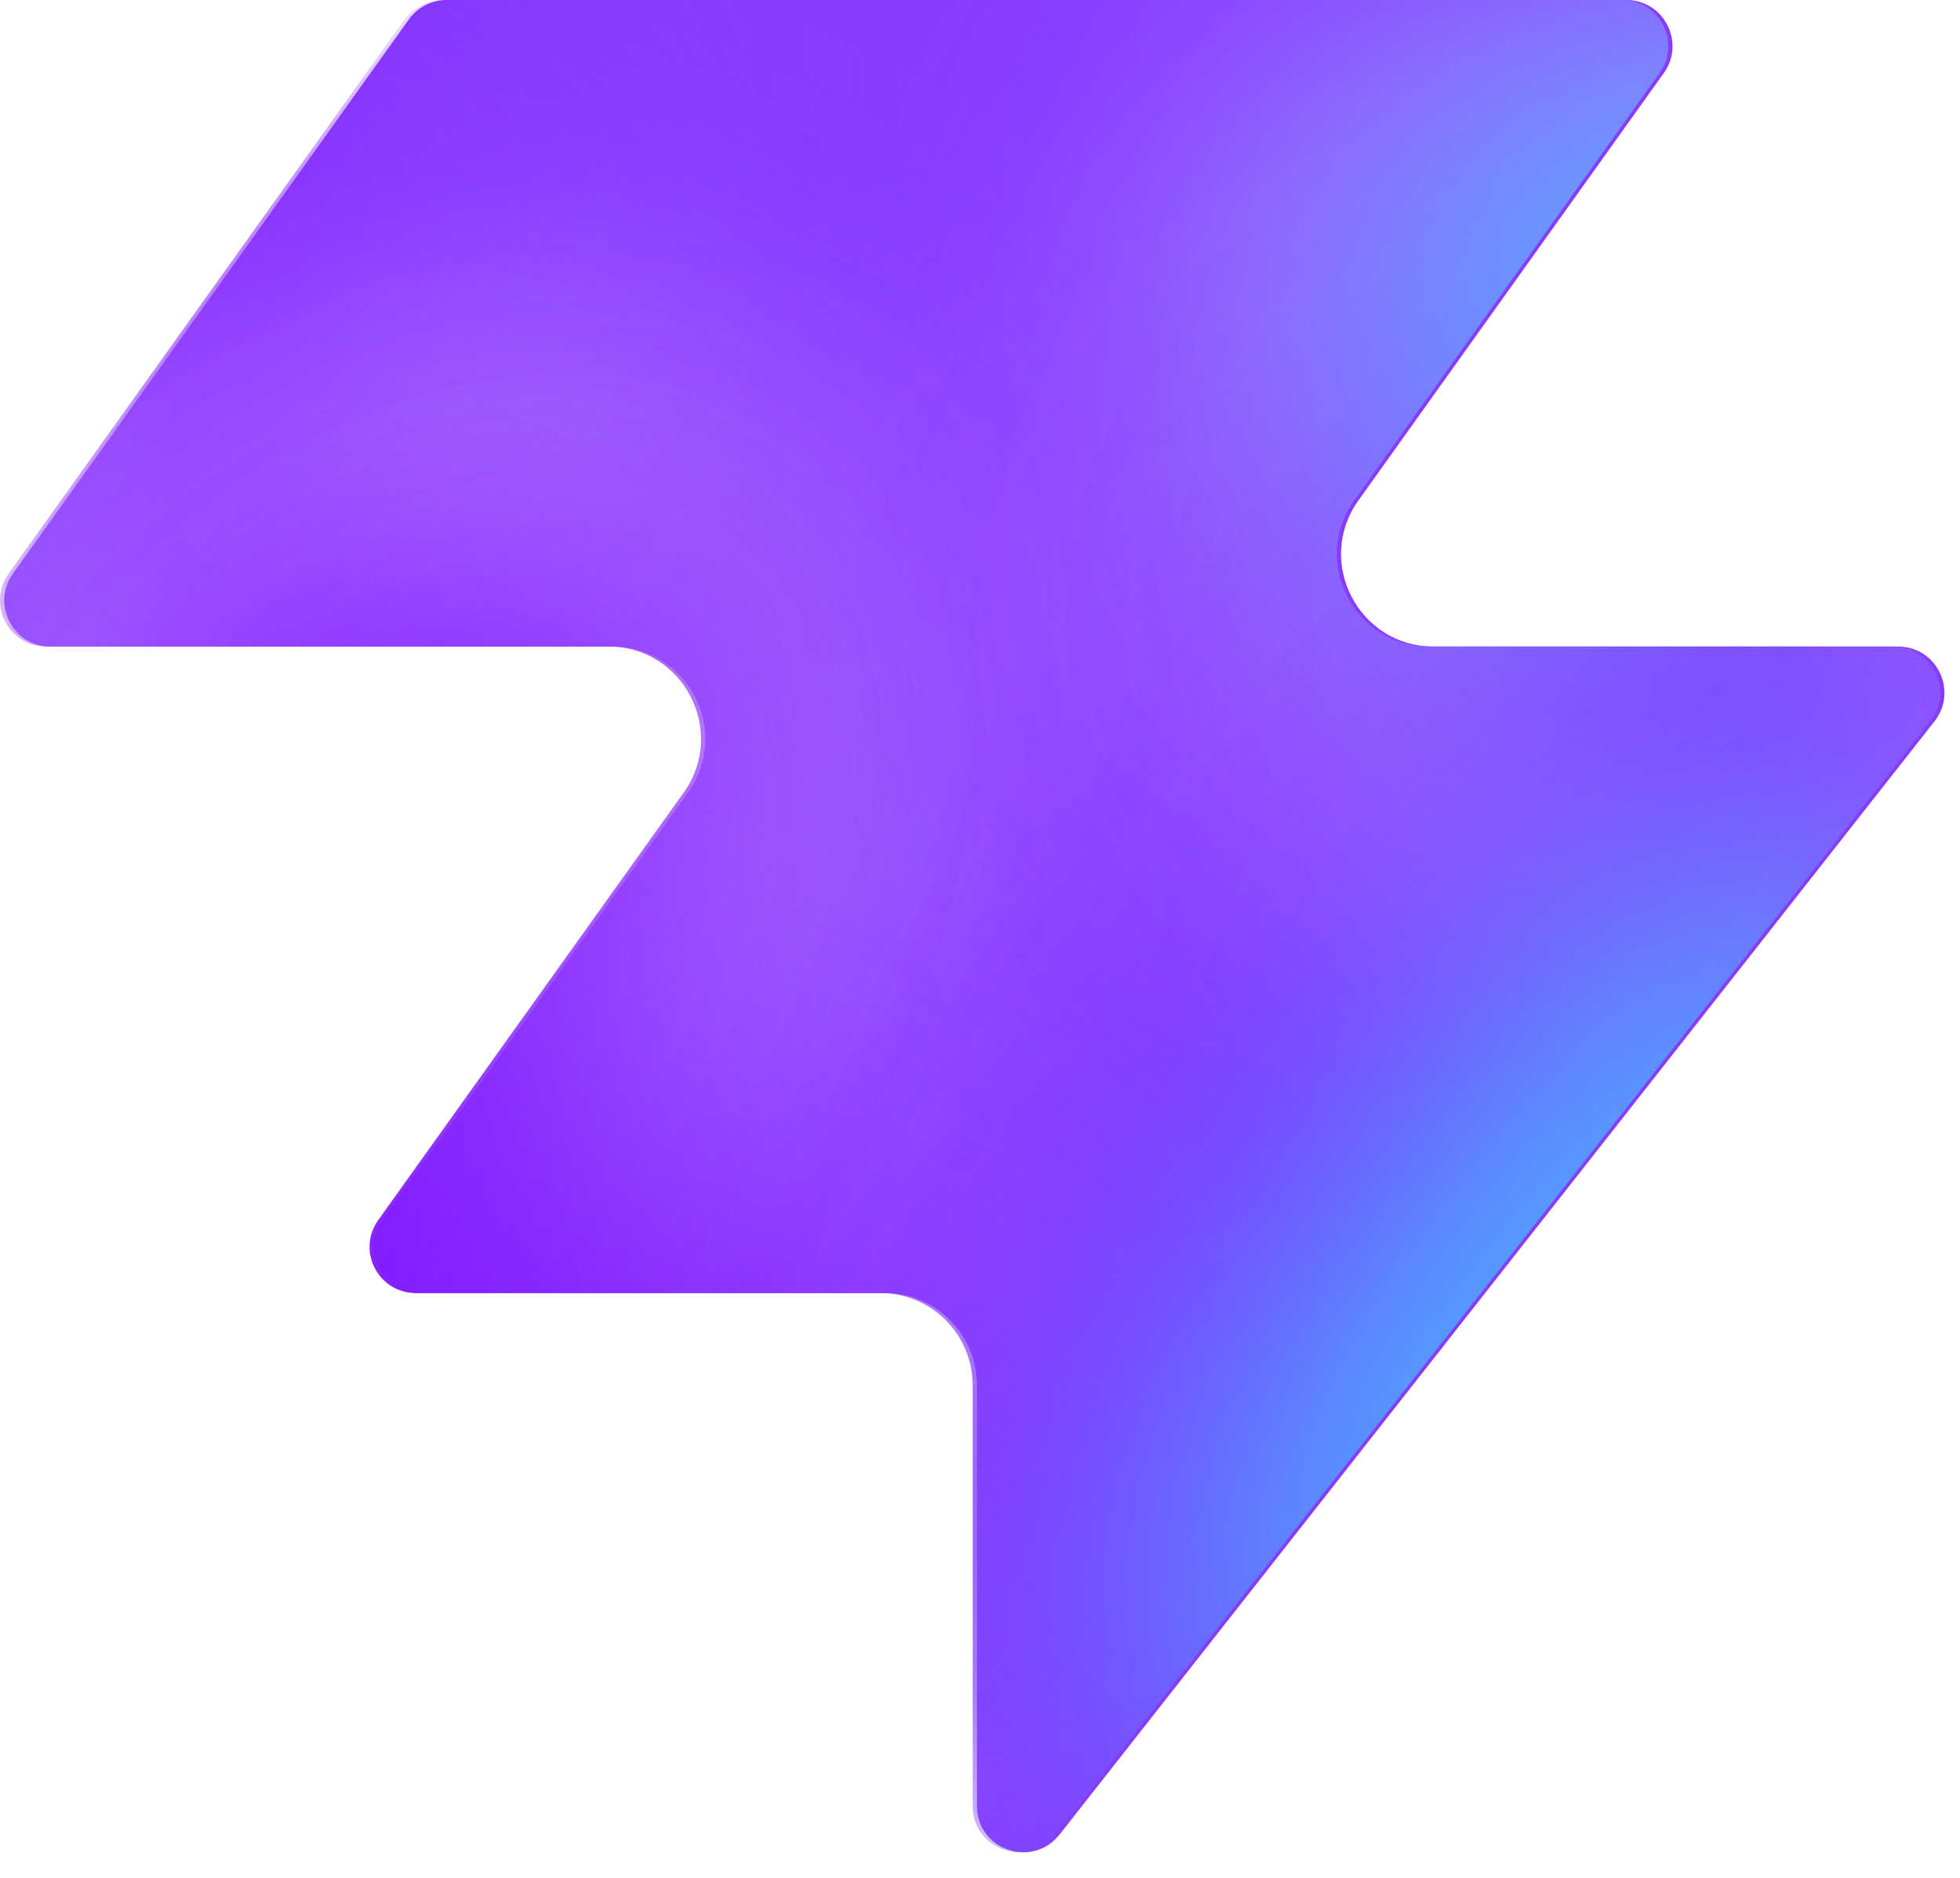
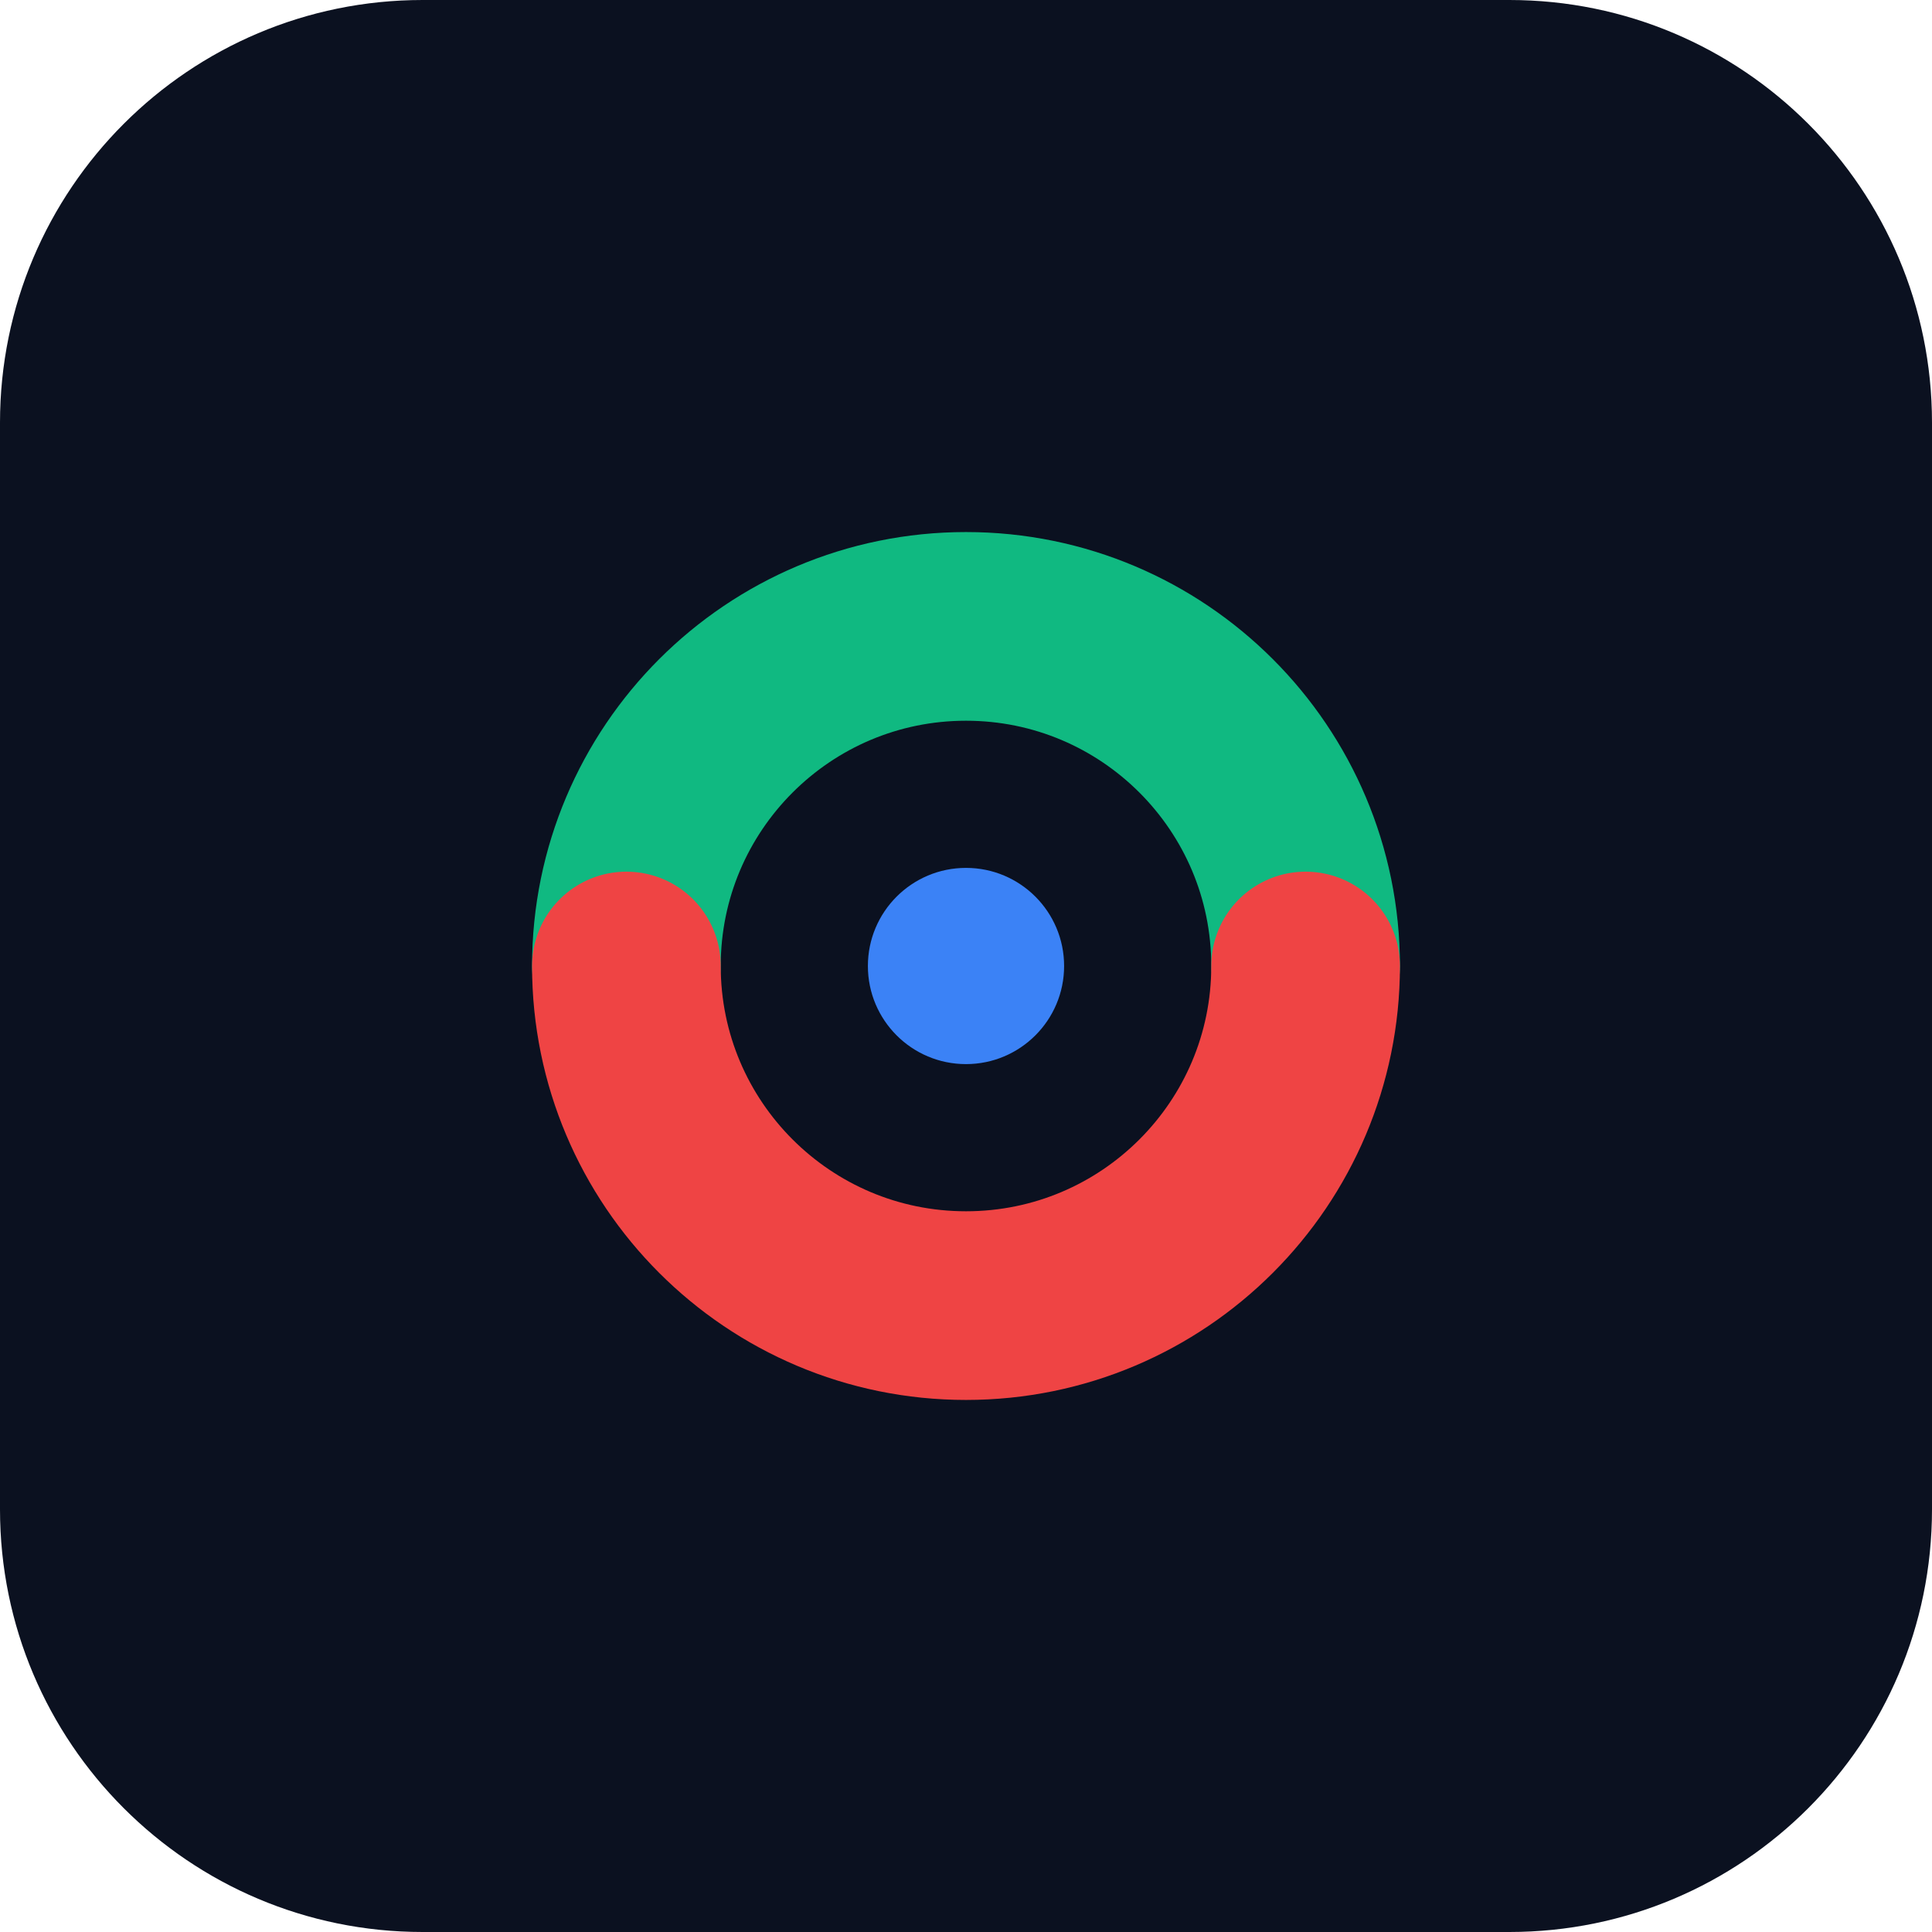
- <svg xmlns="http://www.w3.org/2000/svg" width="48" height="46" fill="none" viewBox="0 0 48 46">
-   <path fill="#863bff" d="M25.946 44.938c-.664.845-2.021.375-2.021-.698V33.937a2.26 2.26 0 0 0-2.262-2.262H10.287c-.92 0-1.456-1.04-.92-1.788l7.48-10.471c1.07-1.497 0-3.578-1.842-3.578H1.237c-.92 0-1.456-1.04-.92-1.788L10.013.474c.214-.297.556-.474.92-.474h28.894c.92 0 1.456 1.04.92 1.788l-7.48 10.471c-1.07 1.498 0 3.579 1.842 3.579h11.377c.943 0 1.473 1.088.89 1.83L25.947 44.94z" style="fill:#863bff;fill:color(display-p3 .525 .23 1);fill-opacity:1" />
-   <mask id="a" width="48" height="46" x="0" y="0" maskUnits="userSpaceOnUse" style="mask-type:alpha">
-     <path fill="#000" d="M25.842 44.938c-.664.844-2.021.375-2.021-.698V33.937a2.26 2.26 0 0 0-2.262-2.262H10.183c-.92 0-1.456-1.04-.92-1.788l7.48-10.471c1.07-1.498 0-3.579-1.842-3.579H1.133c-.92 0-1.456-1.04-.92-1.787L9.91.473c.214-.297.556-.474.92-.474h28.894c.92 0 1.456 1.04.92 1.788l-7.48 10.471c-1.07 1.498 0 3.578 1.842 3.578h11.377c.943 0 1.473 1.088.89 1.832L25.843 44.94z" style="fill:#000;fill-opacity:1" />
-   </mask>
-   <g mask="url(#a)">
-     <g filter="url(#b)">
-       <ellipse cx="5.508" cy="14.704" fill="#ede6ff" rx="5.508" ry="14.704" style="fill:#ede6ff;fill:color(display-p3 .927 .903 1);fill-opacity:1" transform="matrix(.00324 1 1 -.00324 -4.47 31.516)" />
-     </g>
-     <g filter="url(#c)">
-       <ellipse cx="10.399" cy="29.851" fill="#ede6ff" rx="10.399" ry="29.851" style="fill:#ede6ff;fill:color(display-p3 .927 .903 1);fill-opacity:1" transform="matrix(.00324 1 1 -.00324 -39.328 7.883)" />
-     </g>
-     <g filter="url(#d)">
-       <ellipse cx="5.508" cy="30.487" fill="#7e14ff" rx="5.508" ry="30.487" style="fill:#7e14ff;fill:color(display-p3 .492 .077 1);fill-opacity:1" transform="rotate(89.814 -25.913 -14.639)scale(1 -1)" />
-     </g>
-     <g filter="url(#e)">
-       <ellipse cx="5.508" cy="30.599" fill="#7e14ff" rx="5.508" ry="30.599" style="fill:#7e14ff;fill:color(display-p3 .492 .077 1);fill-opacity:1" transform="rotate(89.814 -32.644 -3.334)scale(1 -1)" />
-     </g>
-     <g filter="url(#f)">
-       <ellipse cx="5.508" cy="30.599" fill="#7e14ff" rx="5.508" ry="30.599" style="fill:#7e14ff;fill:color(display-p3 .492 .077 1);fill-opacity:1" transform="matrix(.00324 1 1 -.00324 -34.34 30.47)" />
-     </g>
-     <g filter="url(#g)">
-       <ellipse cx="14.072" cy="22.078" fill="#ede6ff" rx="14.072" ry="22.078" style="fill:#ede6ff;fill:color(display-p3 .927 .903 1);fill-opacity:1" transform="rotate(93.35 24.506 48.493)scale(-1 1)" />
-     </g>
-     <g filter="url(#h)">
-       <ellipse cx="3.47" cy="21.501" fill="#7e14ff" rx="3.47" ry="21.501" style="fill:#7e14ff;fill:color(display-p3 .492 .077 1);fill-opacity:1" transform="rotate(89.009 28.708 47.59)scale(-1 1)" />
-     </g>
-     <g filter="url(#i)">
-       <ellipse cx="3.47" cy="21.501" fill="#7e14ff" rx="3.47" ry="21.501" style="fill:#7e14ff;fill:color(display-p3 .492 .077 1);fill-opacity:1" transform="rotate(89.009 28.708 47.59)scale(-1 1)" />
-     </g>
-     <g filter="url(#j)">
-       <ellipse cx=".387" cy="8.972" fill="#7e14ff" rx="4.407" ry="29.108" style="fill:#7e14ff;fill:color(display-p3 .492 .077 1);fill-opacity:1" transform="rotate(39.51 .387 8.972)" />
-     </g>
-     <g filter="url(#k)">
-       <ellipse cx="47.523" cy="-6.092" fill="#7e14ff" rx="4.407" ry="29.108" style="fill:#7e14ff;fill:color(display-p3 .492 .077 1);fill-opacity:1" transform="rotate(37.892 47.523 -6.092)" />
-     </g>
-     <g filter="url(#l)">
-       <ellipse cx="41.412" cy="6.333" fill="#47bfff" rx="5.971" ry="9.665" style="fill:#47bfff;fill:color(display-p3 .28 .748 1);fill-opacity:1" transform="rotate(37.892 41.412 6.333)" />
-     </g>
-     <g filter="url(#m)">
-       <ellipse cx="-1.879" cy="38.332" fill="#7e14ff" rx="4.407" ry="29.108" style="fill:#7e14ff;fill:color(display-p3 .492 .077 1);fill-opacity:1" transform="rotate(37.892 -1.88 38.332)" />
-     </g>
-     <g filter="url(#n)">
-       <ellipse cx="-1.879" cy="38.332" fill="#7e14ff" rx="4.407" ry="29.108" style="fill:#7e14ff;fill:color(display-p3 .492 .077 1);fill-opacity:1" transform="rotate(37.892 -1.88 38.332)" />
-     </g>
-     <g filter="url(#o)">
-       <ellipse cx="35.651" cy="29.907" fill="#7e14ff" rx="4.407" ry="29.108" style="fill:#7e14ff;fill:color(display-p3 .492 .077 1);fill-opacity:1" transform="rotate(37.892 35.651 29.907)" />
-     </g>
-     <g filter="url(#p)">
-       <ellipse cx="38.418" cy="32.4" fill="#47bfff" rx="5.971" ry="15.297" style="fill:#47bfff;fill:color(display-p3 .28 .748 1);fill-opacity:1" transform="rotate(37.892 38.418 32.4)" />
-     </g>
-   </g>
-   <defs>
-     <filter id="b" width="60.045" height="41.654" x="-19.77" y="16.149" color-interpolation-filters="sRGB" filterUnits="userSpaceOnUse">
-       <feFlood flood-opacity="0" result="BackgroundImageFix" />
-       <feBlend in="SourceGraphic" in2="BackgroundImageFix" result="shape" />
-       <feGaussianBlur result="effect1_foregroundBlur_2002_17158" stdDeviation="7.659" />
-     </filter>
-     <filter id="c" width="90.34" height="51.437" x="-54.613" y="-7.533" color-interpolation-filters="sRGB" filterUnits="userSpaceOnUse">
-       <feFlood flood-opacity="0" result="BackgroundImageFix" />
-       <feBlend in="SourceGraphic" in2="BackgroundImageFix" result="shape" />
-       <feGaussianBlur result="effect1_foregroundBlur_2002_17158" stdDeviation="7.659" />
-     </filter>
-     <filter id="d" width="79.355" height="29.4" x="-49.64" y="2.03" color-interpolation-filters="sRGB" filterUnits="userSpaceOnUse">
-       <feFlood flood-opacity="0" result="BackgroundImageFix" />
-       <feBlend in="SourceGraphic" in2="BackgroundImageFix" result="shape" />
-       <feGaussianBlur result="effect1_foregroundBlur_2002_17158" stdDeviation="4.596" />
-     </filter>
-     <filter id="e" width="79.579" height="29.4" x="-45.045" y="20.029" color-interpolation-filters="sRGB" filterUnits="userSpaceOnUse">
-       <feFlood flood-opacity="0" result="BackgroundImageFix" />
-       <feBlend in="SourceGraphic" in2="BackgroundImageFix" result="shape" />
-       <feGaussianBlur result="effect1_foregroundBlur_2002_17158" stdDeviation="4.596" />
-     </filter>
-     <filter id="f" width="79.579" height="29.4" x="-43.513" y="21.178" color-interpolation-filters="sRGB" filterUnits="userSpaceOnUse">
-       <feFlood flood-opacity="0" result="BackgroundImageFix" />
-       <feBlend in="SourceGraphic" in2="BackgroundImageFix" result="shape" />
-       <feGaussianBlur result="effect1_foregroundBlur_2002_17158" stdDeviation="4.596" />
-     </filter>
-     <filter id="g" width="74.749" height="58.852" x="15.756" y="-17.901" color-interpolation-filters="sRGB" filterUnits="userSpaceOnUse">
-       <feFlood flood-opacity="0" result="BackgroundImageFix" />
-       <feBlend in="SourceGraphic" in2="BackgroundImageFix" result="shape" />
-       <feGaussianBlur result="effect1_foregroundBlur_2002_17158" stdDeviation="7.659" />
-     </filter>
-     <filter id="h" width="61.377" height="25.362" x="23.548" y="2.284" color-interpolation-filters="sRGB" filterUnits="userSpaceOnUse">
-       <feFlood flood-opacity="0" result="BackgroundImageFix" />
-       <feBlend in="SourceGraphic" in2="BackgroundImageFix" result="shape" />
-       <feGaussianBlur result="effect1_foregroundBlur_2002_17158" stdDeviation="4.596" />
-     </filter>
-     <filter id="i" width="61.377" height="25.362" x="23.548" y="2.284" color-interpolation-filters="sRGB" filterUnits="userSpaceOnUse">
-       <feFlood flood-opacity="0" result="BackgroundImageFix" />
-       <feBlend in="SourceGraphic" in2="BackgroundImageFix" result="shape" />
-       <feGaussianBlur result="effect1_foregroundBlur_2002_17158" stdDeviation="4.596" />
-     </filter>
-     <filter id="j" width="56.045" height="63.649" x="-27.636" y="-22.853" color-interpolation-filters="sRGB" filterUnits="userSpaceOnUse">
-       <feFlood flood-opacity="0" result="BackgroundImageFix" />
-       <feBlend in="SourceGraphic" in2="BackgroundImageFix" result="shape" />
-       <feGaussianBlur result="effect1_foregroundBlur_2002_17158" stdDeviation="4.596" />
-     </filter>
-     <filter id="k" width="54.814" height="64.646" x="20.116" y="-38.415" color-interpolation-filters="sRGB" filterUnits="userSpaceOnUse">
-       <feFlood flood-opacity="0" result="BackgroundImageFix" />
-       <feBlend in="SourceGraphic" in2="BackgroundImageFix" result="shape" />
-       <feGaussianBlur result="effect1_foregroundBlur_2002_17158" stdDeviation="4.596" />
-     </filter>
-     <filter id="l" width="33.541" height="35.313" x="24.641" y="-11.323" color-interpolation-filters="sRGB" filterUnits="userSpaceOnUse">
-       <feFlood flood-opacity="0" result="BackgroundImageFix" />
-       <feBlend in="SourceGraphic" in2="BackgroundImageFix" result="shape" />
-       <feGaussianBlur result="effect1_foregroundBlur_2002_17158" stdDeviation="4.596" />
-     </filter>
-     <filter id="m" width="54.814" height="64.646" x="-29.286" y="6.009" color-interpolation-filters="sRGB" filterUnits="userSpaceOnUse">
-       <feFlood flood-opacity="0" result="BackgroundImageFix" />
-       <feBlend in="SourceGraphic" in2="BackgroundImageFix" result="shape" />
-       <feGaussianBlur result="effect1_foregroundBlur_2002_17158" stdDeviation="4.596" />
-     </filter>
-     <filter id="n" width="54.814" height="64.646" x="-29.286" y="6.009" color-interpolation-filters="sRGB" filterUnits="userSpaceOnUse">
-       <feFlood flood-opacity="0" result="BackgroundImageFix" />
-       <feBlend in="SourceGraphic" in2="BackgroundImageFix" result="shape" />
-       <feGaussianBlur result="effect1_foregroundBlur_2002_17158" stdDeviation="4.596" />
-     </filter>
-     <filter id="o" width="54.814" height="64.646" x="8.244" y="-2.416" color-interpolation-filters="sRGB" filterUnits="userSpaceOnUse">
-       <feFlood flood-opacity="0" result="BackgroundImageFix" />
-       <feBlend in="SourceGraphic" in2="BackgroundImageFix" result="shape" />
-       <feGaussianBlur result="effect1_foregroundBlur_2002_17158" stdDeviation="4.596" />
-     </filter>
-     <filter id="p" width="39.409" height="43.623" x="18.713" y="10.588" color-interpolation-filters="sRGB" filterUnits="userSpaceOnUse">
-       <feFlood flood-opacity="0" result="BackgroundImageFix" />
-       <feBlend in="SourceGraphic" in2="BackgroundImageFix" result="shape" />
-       <feGaussianBlur result="effect1_foregroundBlur_2002_17158" stdDeviation="4.596" />
-     </filter>
-   </defs>
+ <svg xmlns="http://www.w3.org/2000/svg" viewBox="0 0 512 512" width="512" height="512">
+   <rect width="512" height="512" rx="112" fill="#0B1120" />
+   <path d="M 166 256 A 90 90 0 0 1 346 256" stroke="#10B981" stroke-width="50" fill="none" stroke-linecap="round" />
+   <path d="M 166 256 A 90 90 0 0 0 346 256" stroke="#EF4444" stroke-width="50" fill="none" stroke-linecap="round" />
+   <circle cx="256" cy="256" r="26" fill="#3B82F6" />
</svg>
